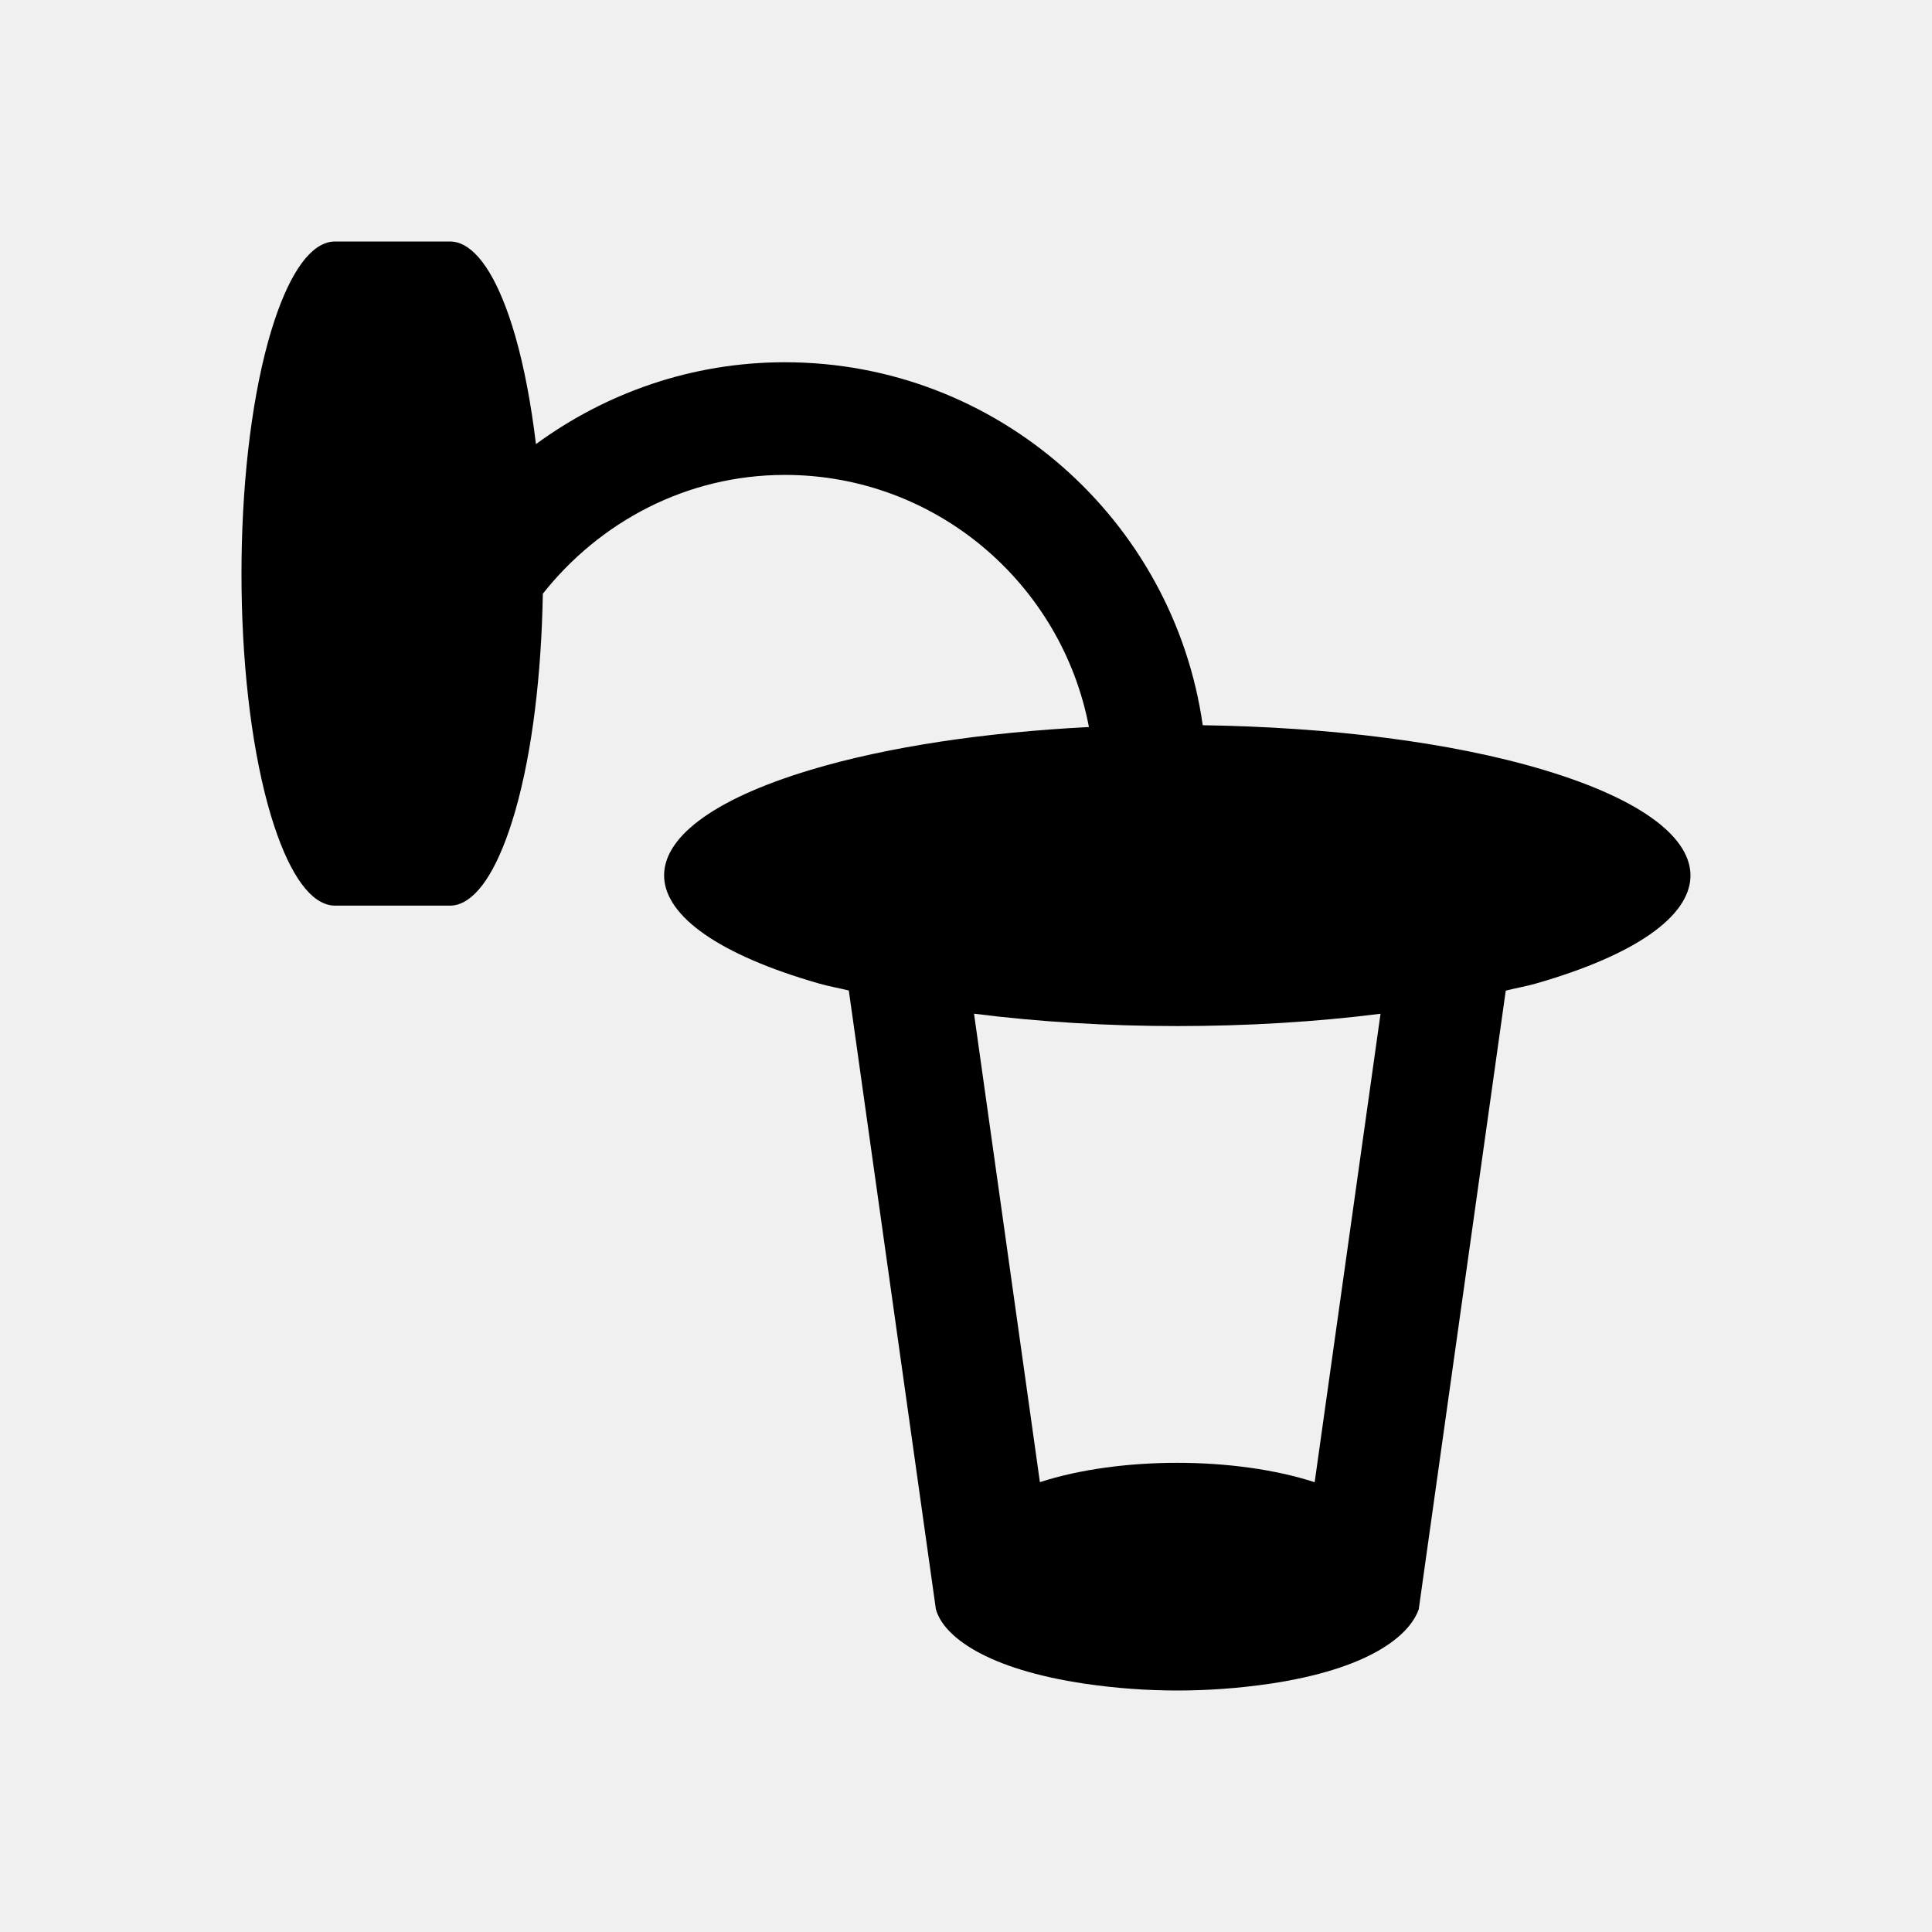
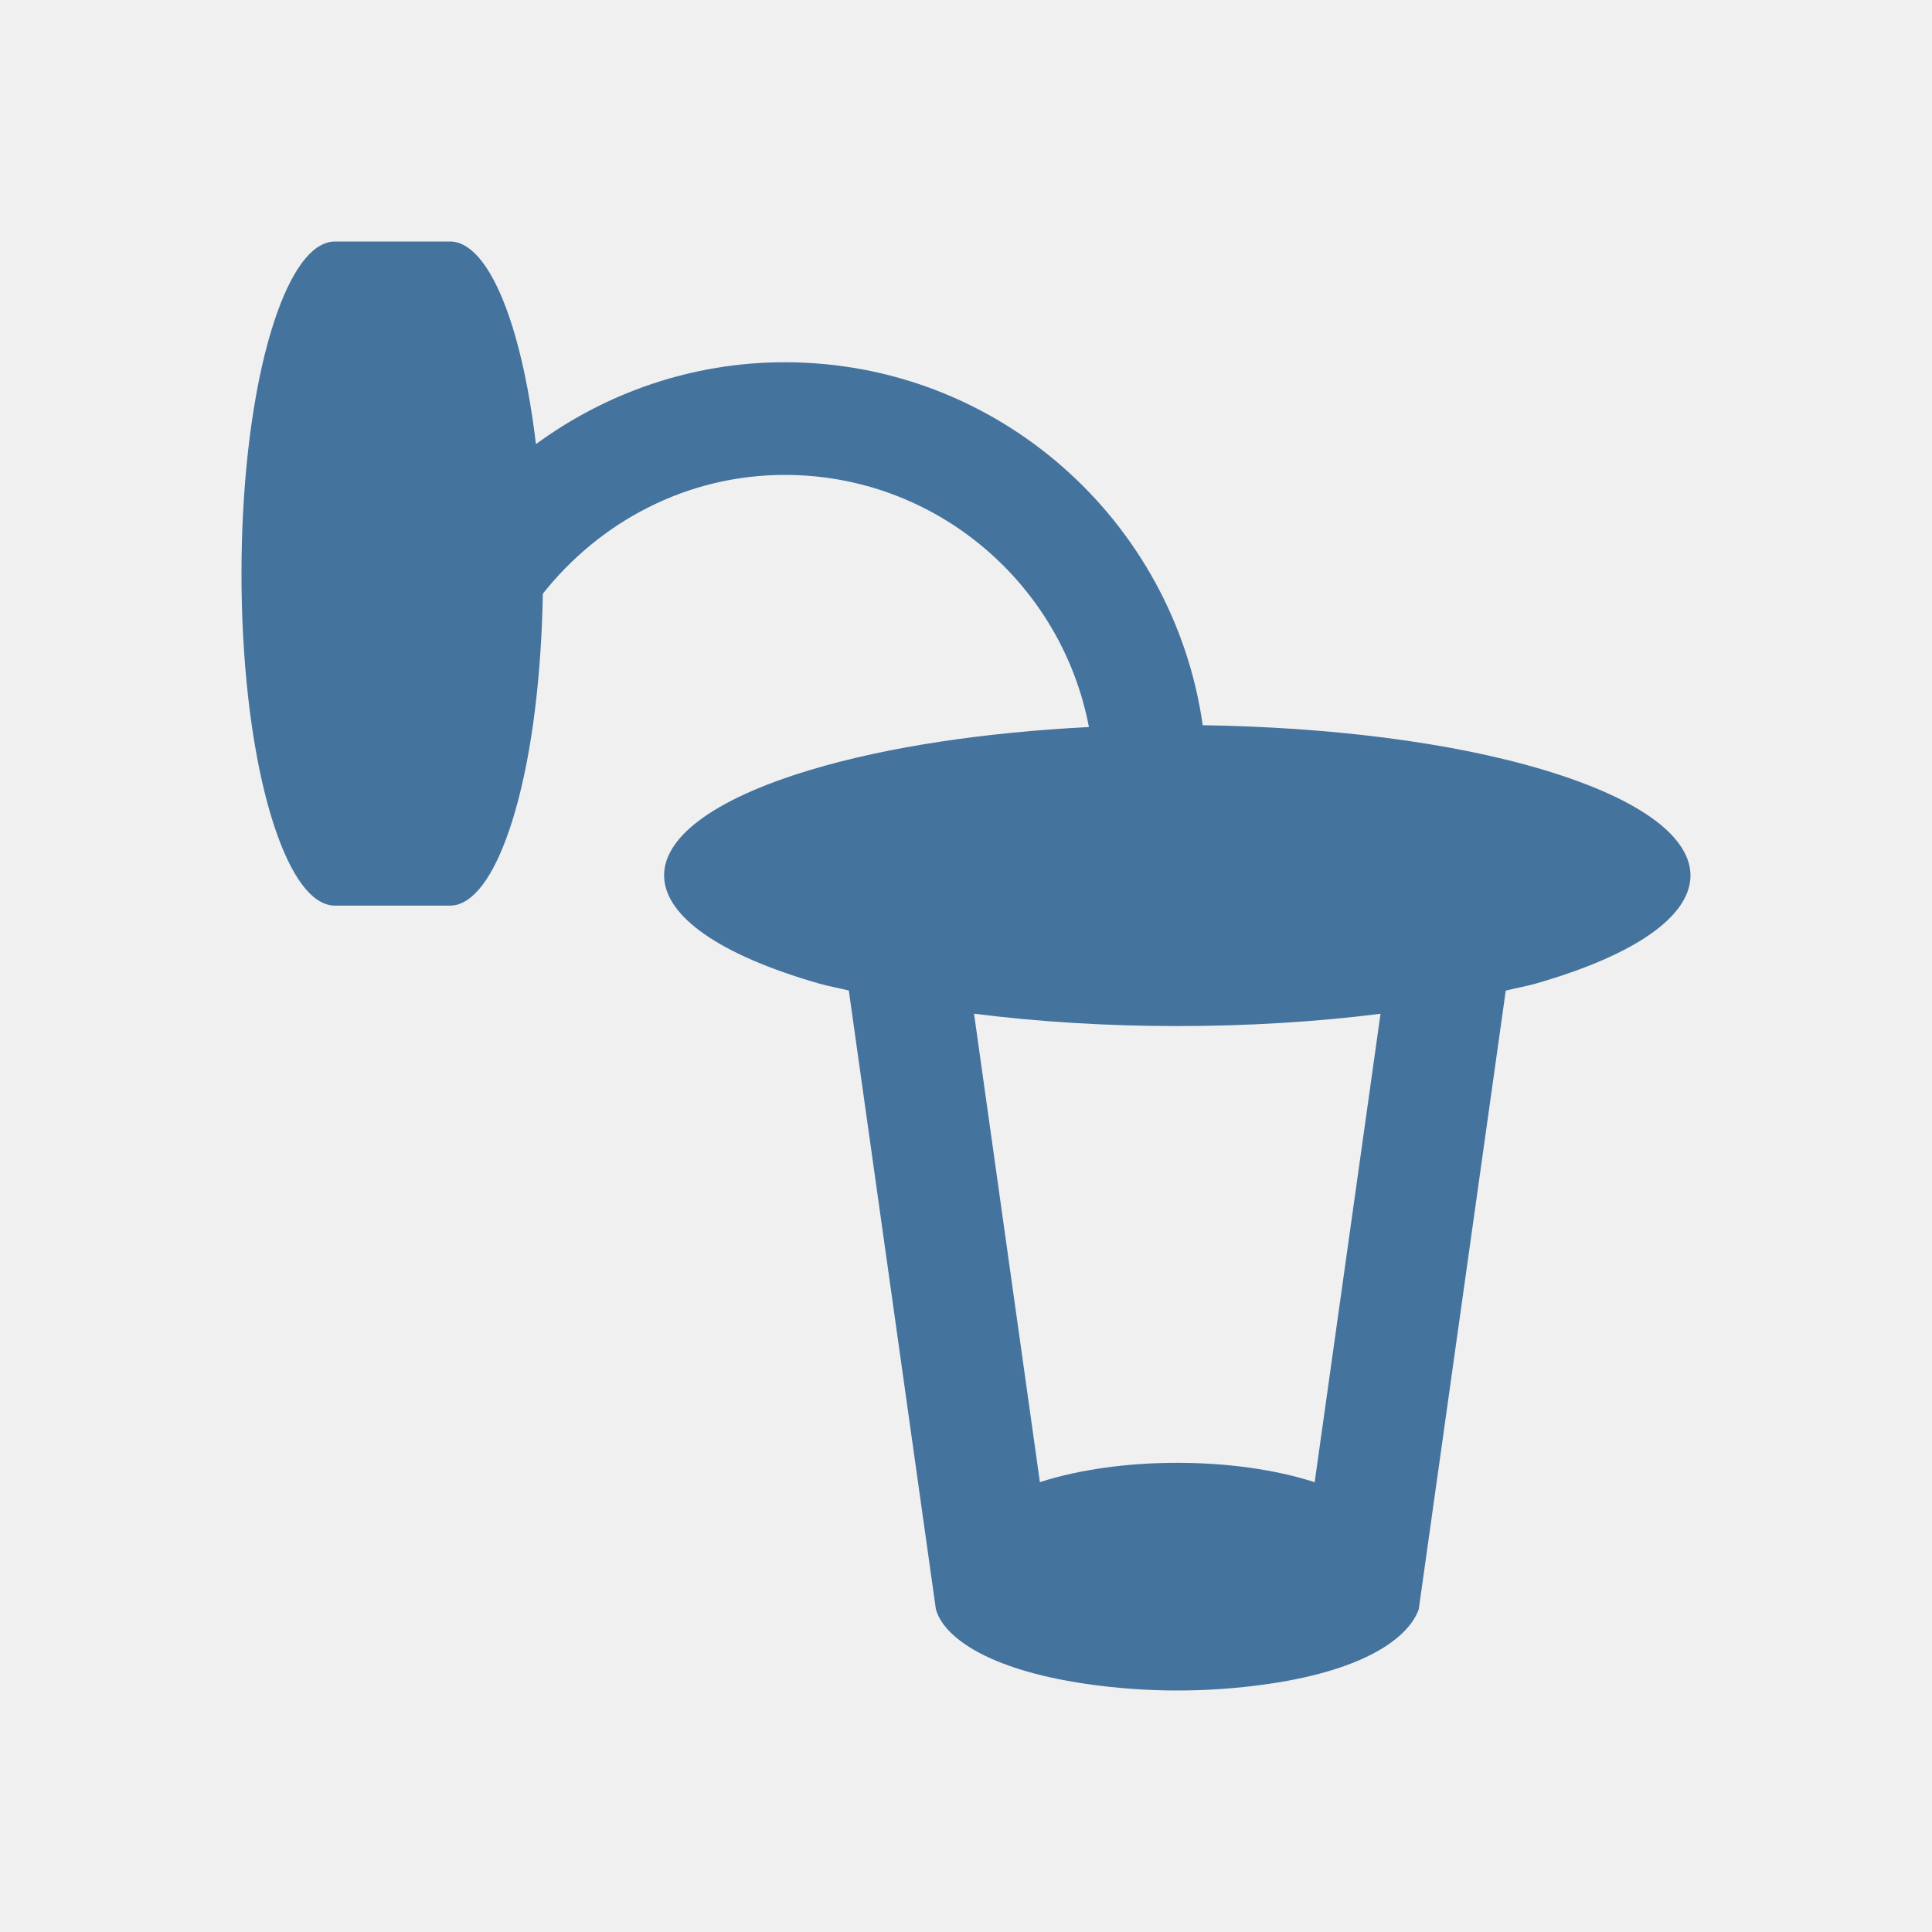
- <svg xmlns="http://www.w3.org/2000/svg" width="32px" height="32px" viewBox="0 0 32 32" version="1.1">
-   <style>path{fill:#000}@media (prefers-color-scheme:dark){path{fill:#fff}}</style>
+ <svg xmlns="http://www.w3.org/2000/svg" width="32px" height="32px" viewBox="0 0 32 32" fill="#44739e" version="1.1">
  <path d="M21.775,24.55 C20.458,24.122 18.542,24.122 17.224,24.549 L16.133,16.79 C18.28,17.063 20.719,17.063 22.866,16.791 L21.775,24.55 Z M25.582,12.756 C24.018,12.284 21.984,12.043 19.921,12.012 C19.439,8.619 16.523,6 13,6 C11.458,6 10.035,6.508 8.877,7.356 C8.798,6.702 8.685,6.089 8.533,5.561 C8.275,4.67 7.956,4.165 7.626,4.034 C7.571,4.011 7.512,4 7.454,4 L5.547,4 C5.489,4 5.434,4.011 5.376,4.034 C5.032,4.168 4.702,4.715 4.44,5.66 C3.853,7.795 3.853,11.212 4.44,13.343 C4.702,14.288 5.032,14.832 5.376,14.966 C5.434,14.989 5.489,15 5.547,15 L7.454,15 C7.512,15 7.571,14.989 7.626,14.966 C7.956,14.835 8.275,14.33 8.533,13.436 C8.82,12.44 8.968,11.148 8.991,9.834 C9.931,8.646 11.37,7.866 13,7.866 C15.502,7.866 17.585,9.669 18.036,12.042 C16.338,12.129 14.712,12.363 13.411,12.756 C10.118,13.75 10.224,15.332 13.568,16.291 C13.721,16.335 13.898,16.366 14.059,16.406 L15.501,26.652 C15.622,27.101 16.335,27.647 17.979,27.889 C18.485,27.963 18.994,28 19.502,28 C20.01,28 20.518,27.963 21.024,27.889 C22.666,27.647 23.343,27.098 23.499,26.654 L24.94,16.408 C25.103,16.367 25.283,16.335 25.438,16.291 C28.778,15.332 28.879,13.75 25.582,12.756 Z" />
</svg>
